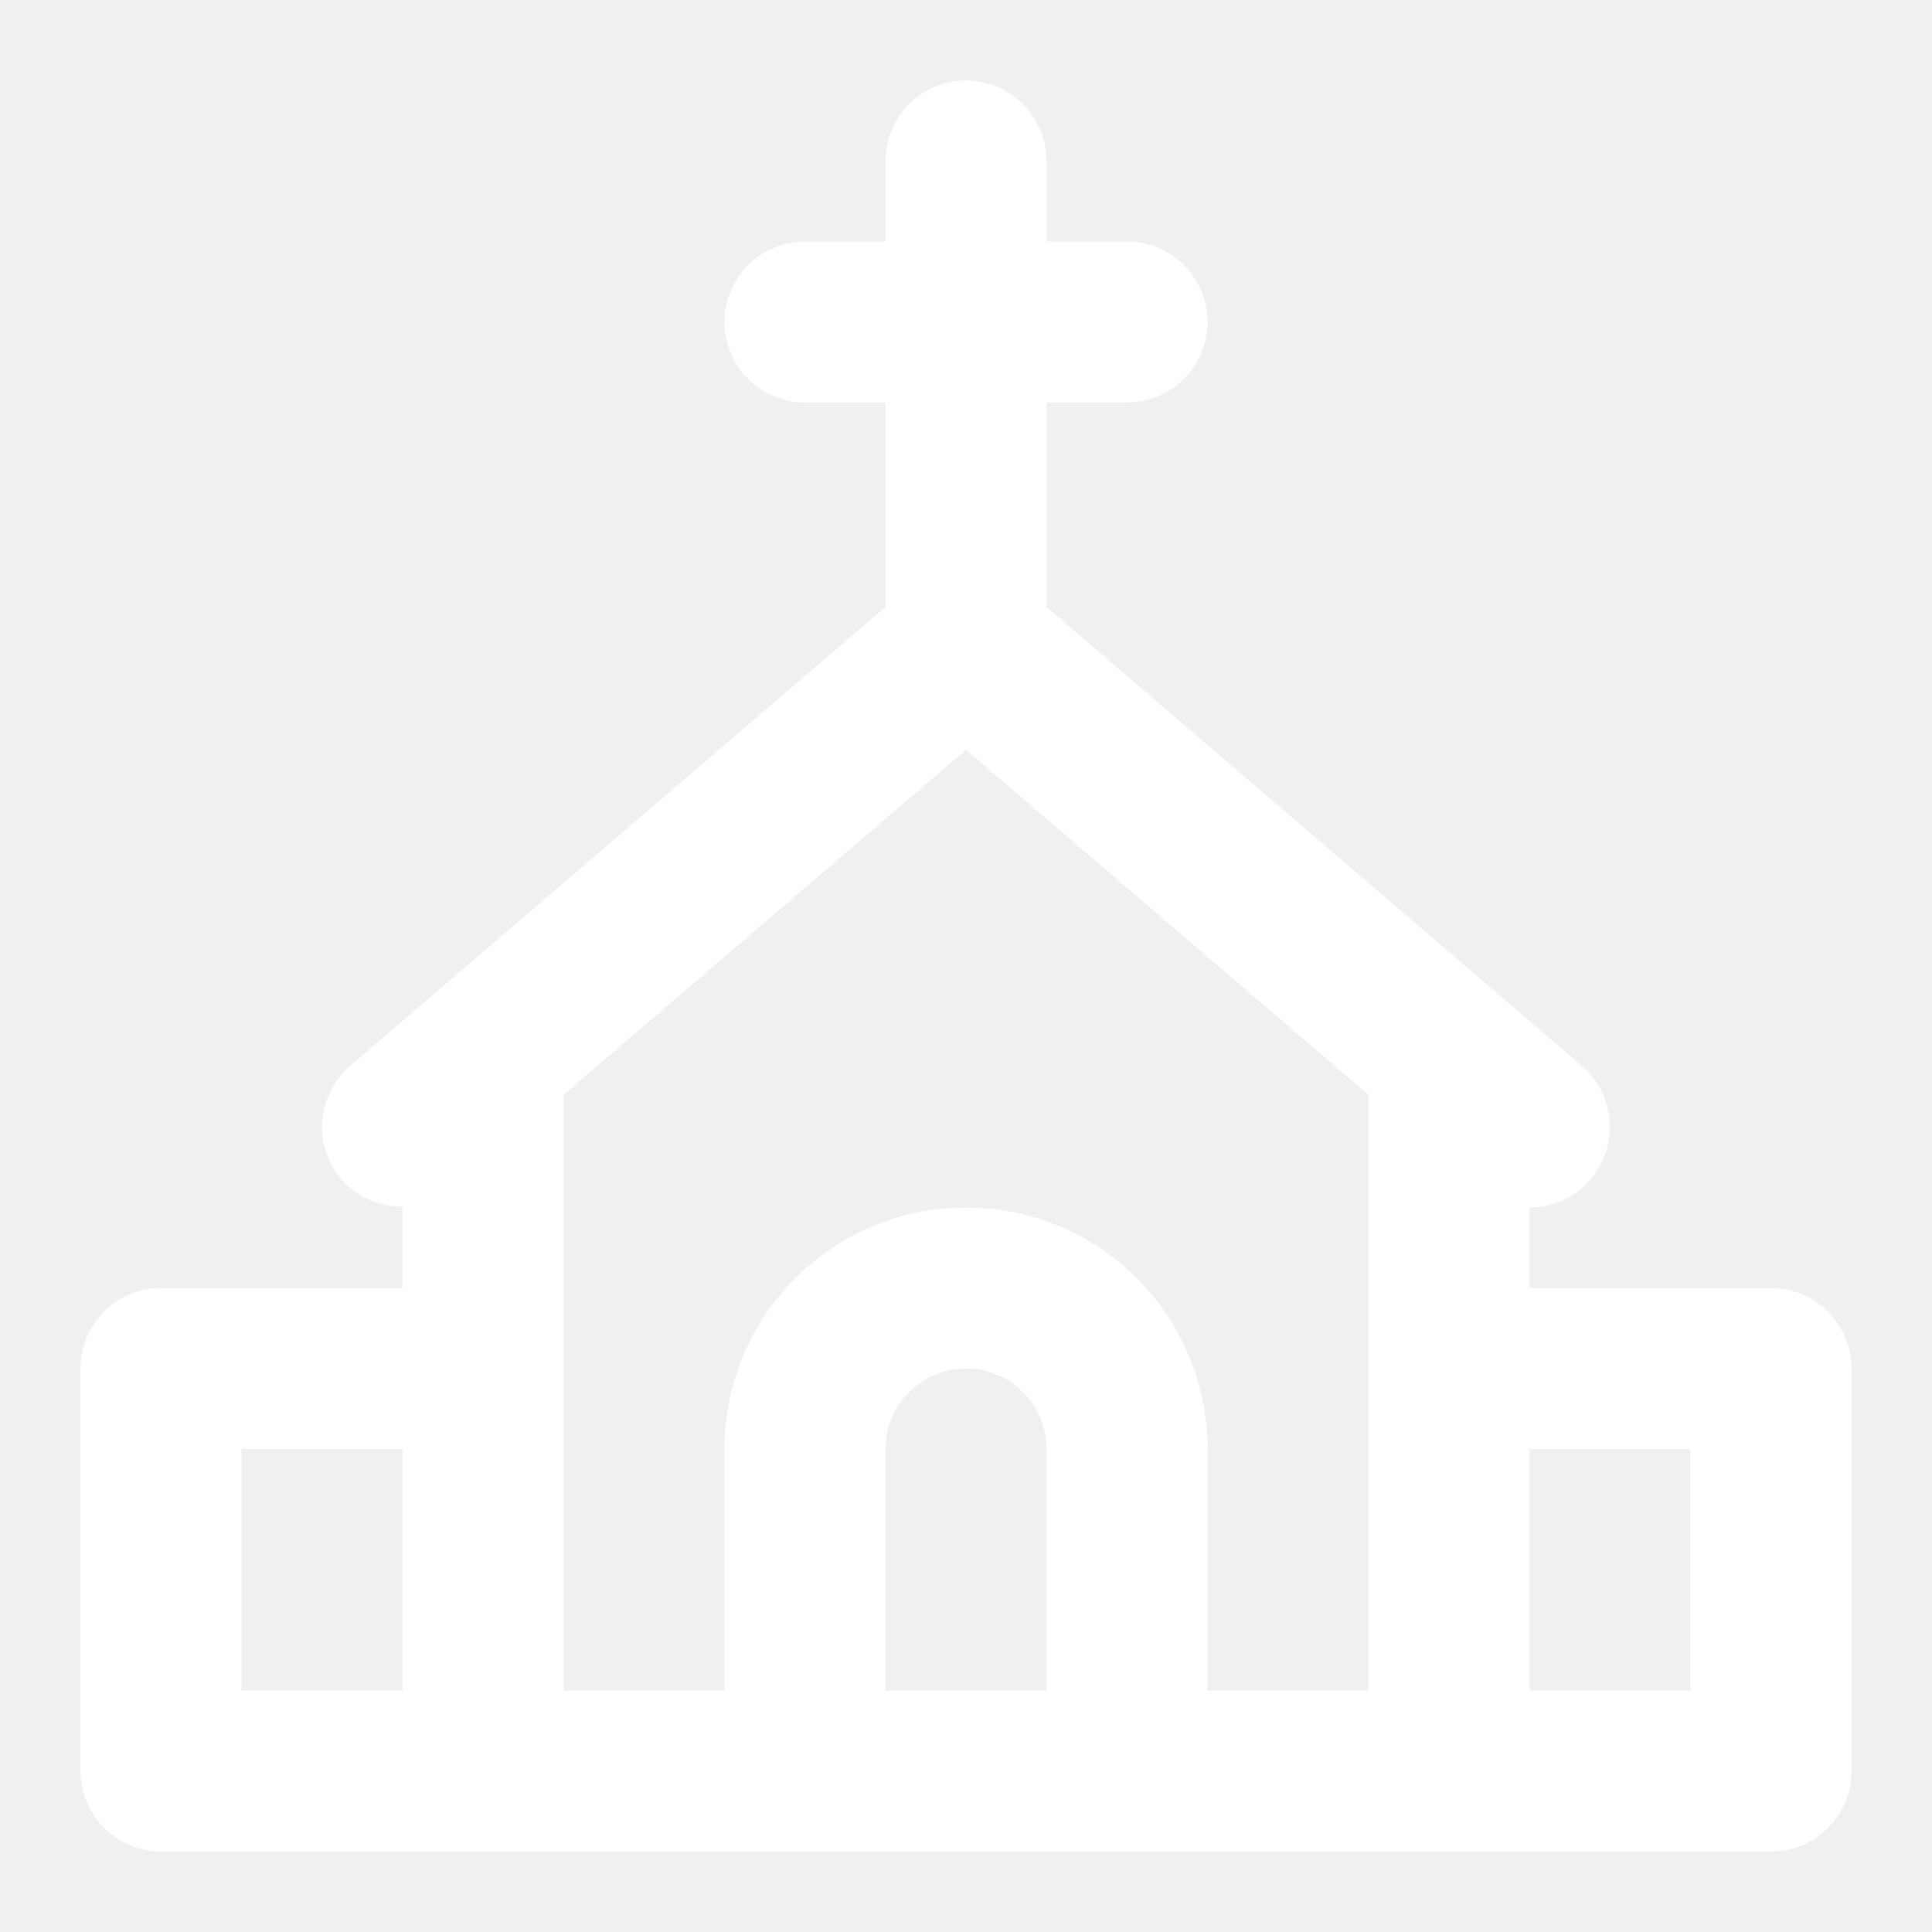
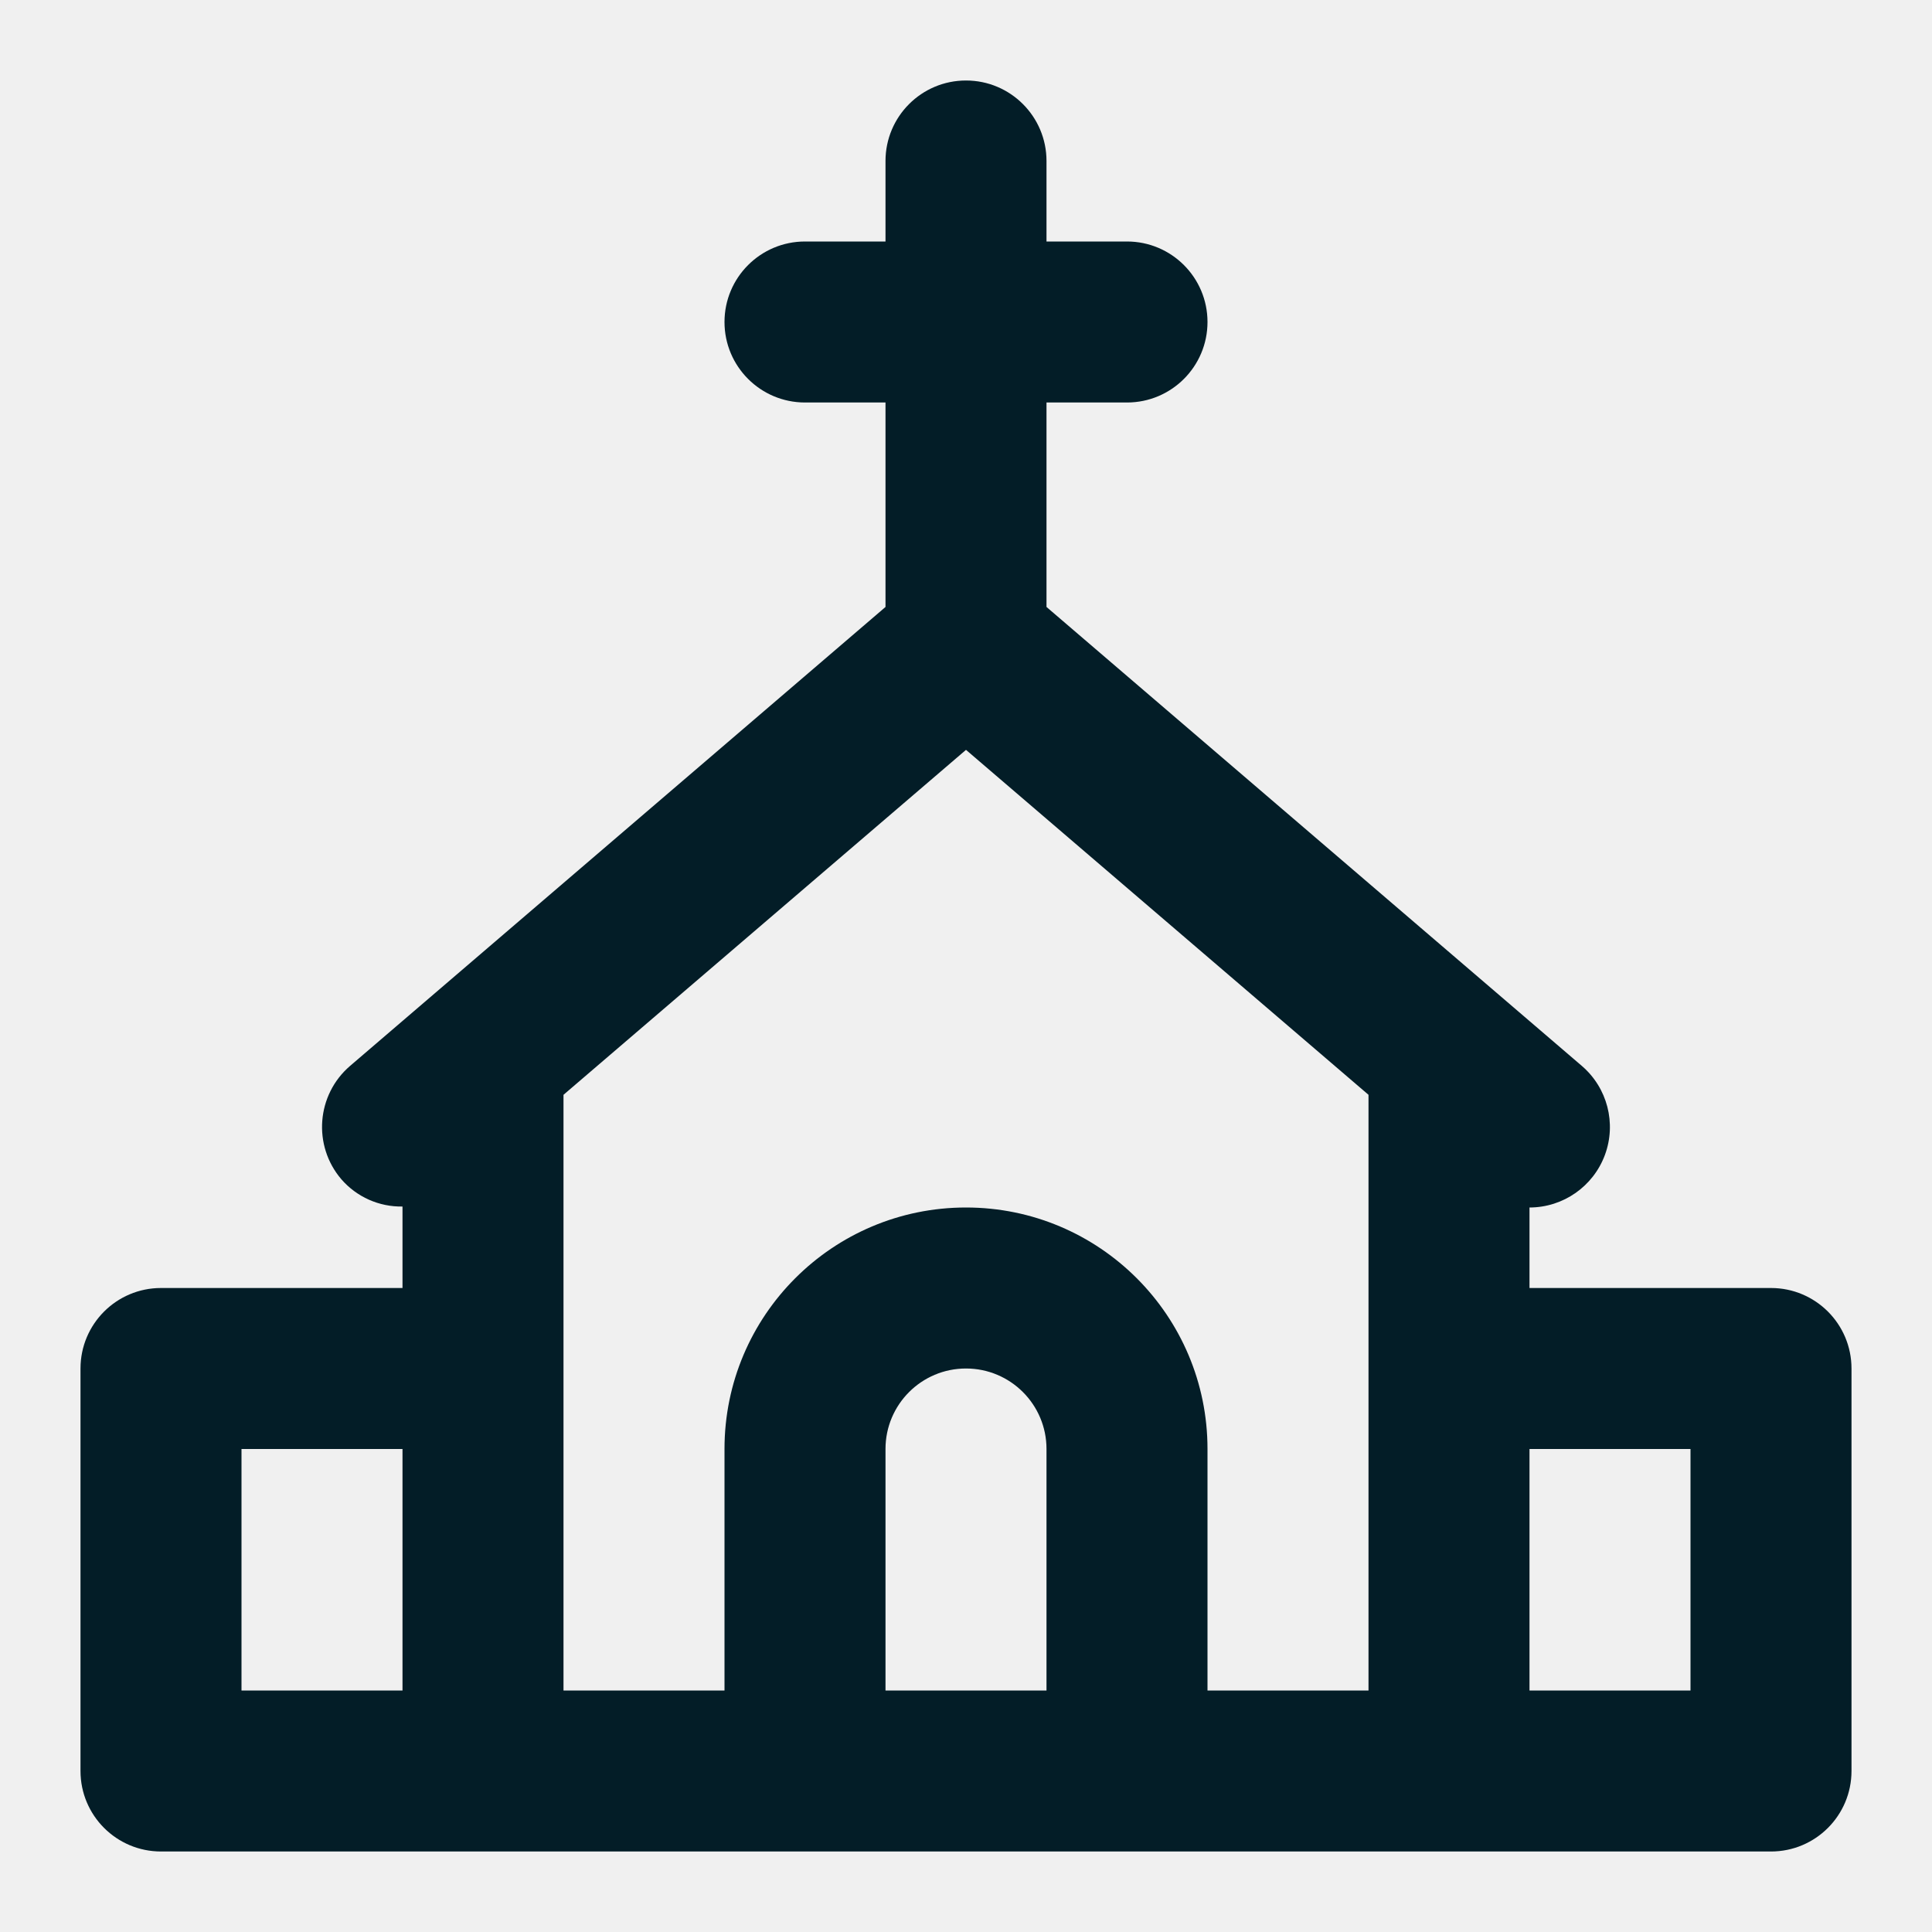
- <svg xmlns="http://www.w3.org/2000/svg" fill="#FFFFFF" width="50px" height="50px" viewBox="0 0 24 24">
+ <svg xmlns="http://www.w3.org/2000/svg" fill="#031d27" width="50px" height="50px" viewBox="0 0 24 24">
  <path d="M22,16H19V15a1,1,0,0,0,.65-1.759L13,7.54V5h1a1,1,0,0,0,0-2H13V2a1,1,0,0,0-2,0V3H10a1,1,0,0,0,0,2h1V7.54l-6.65,5.7a1,1,0,0,0-.109,1.41A.983.983,0,0,0,5,14.988V16H2a1,1,0,0,0-1,1v5a1,1,0,0,0,1,1H22a1,1,0,0,0,1-1V17A1,1,0,0,0,22,16ZM3,18H5v3H3Zm4-1V13.6l5-4.285L17,13.6V21H15V18a3,3,0,0,0-6,0v3H7Zm4,4V18a1,1,0,0,1,2,0v3Zm10,0H19V18h2Z" />
</svg>
